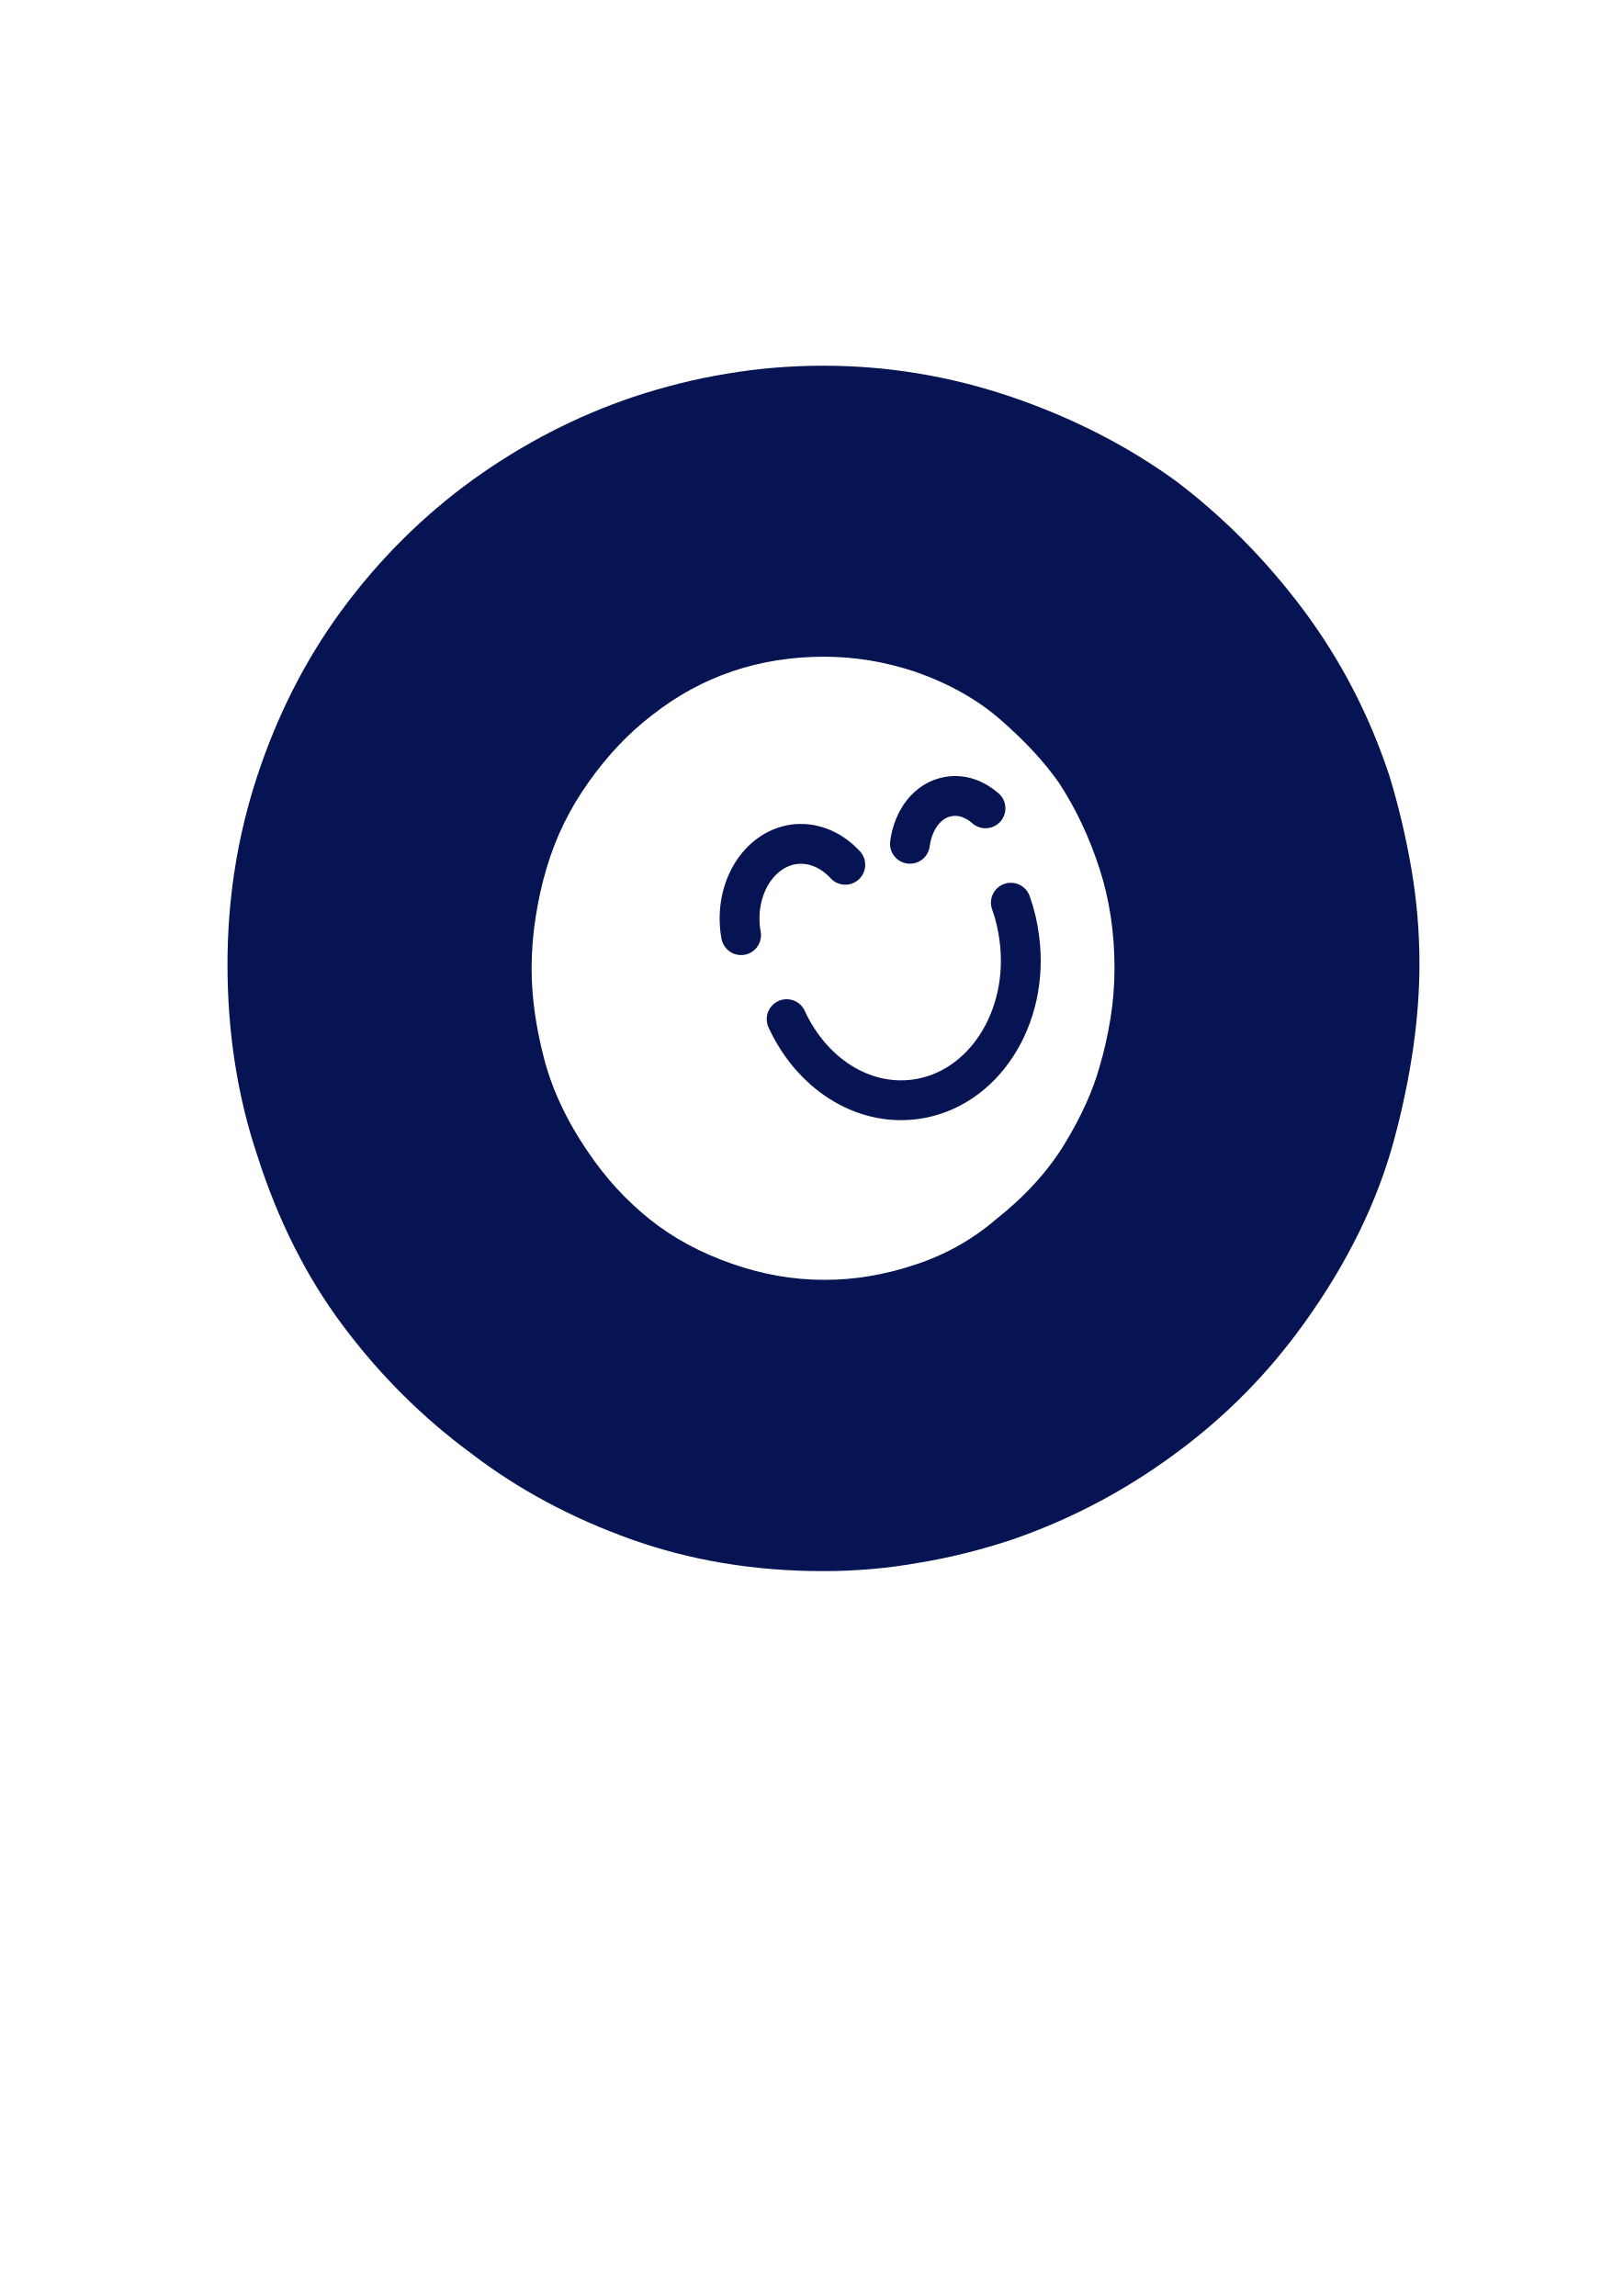
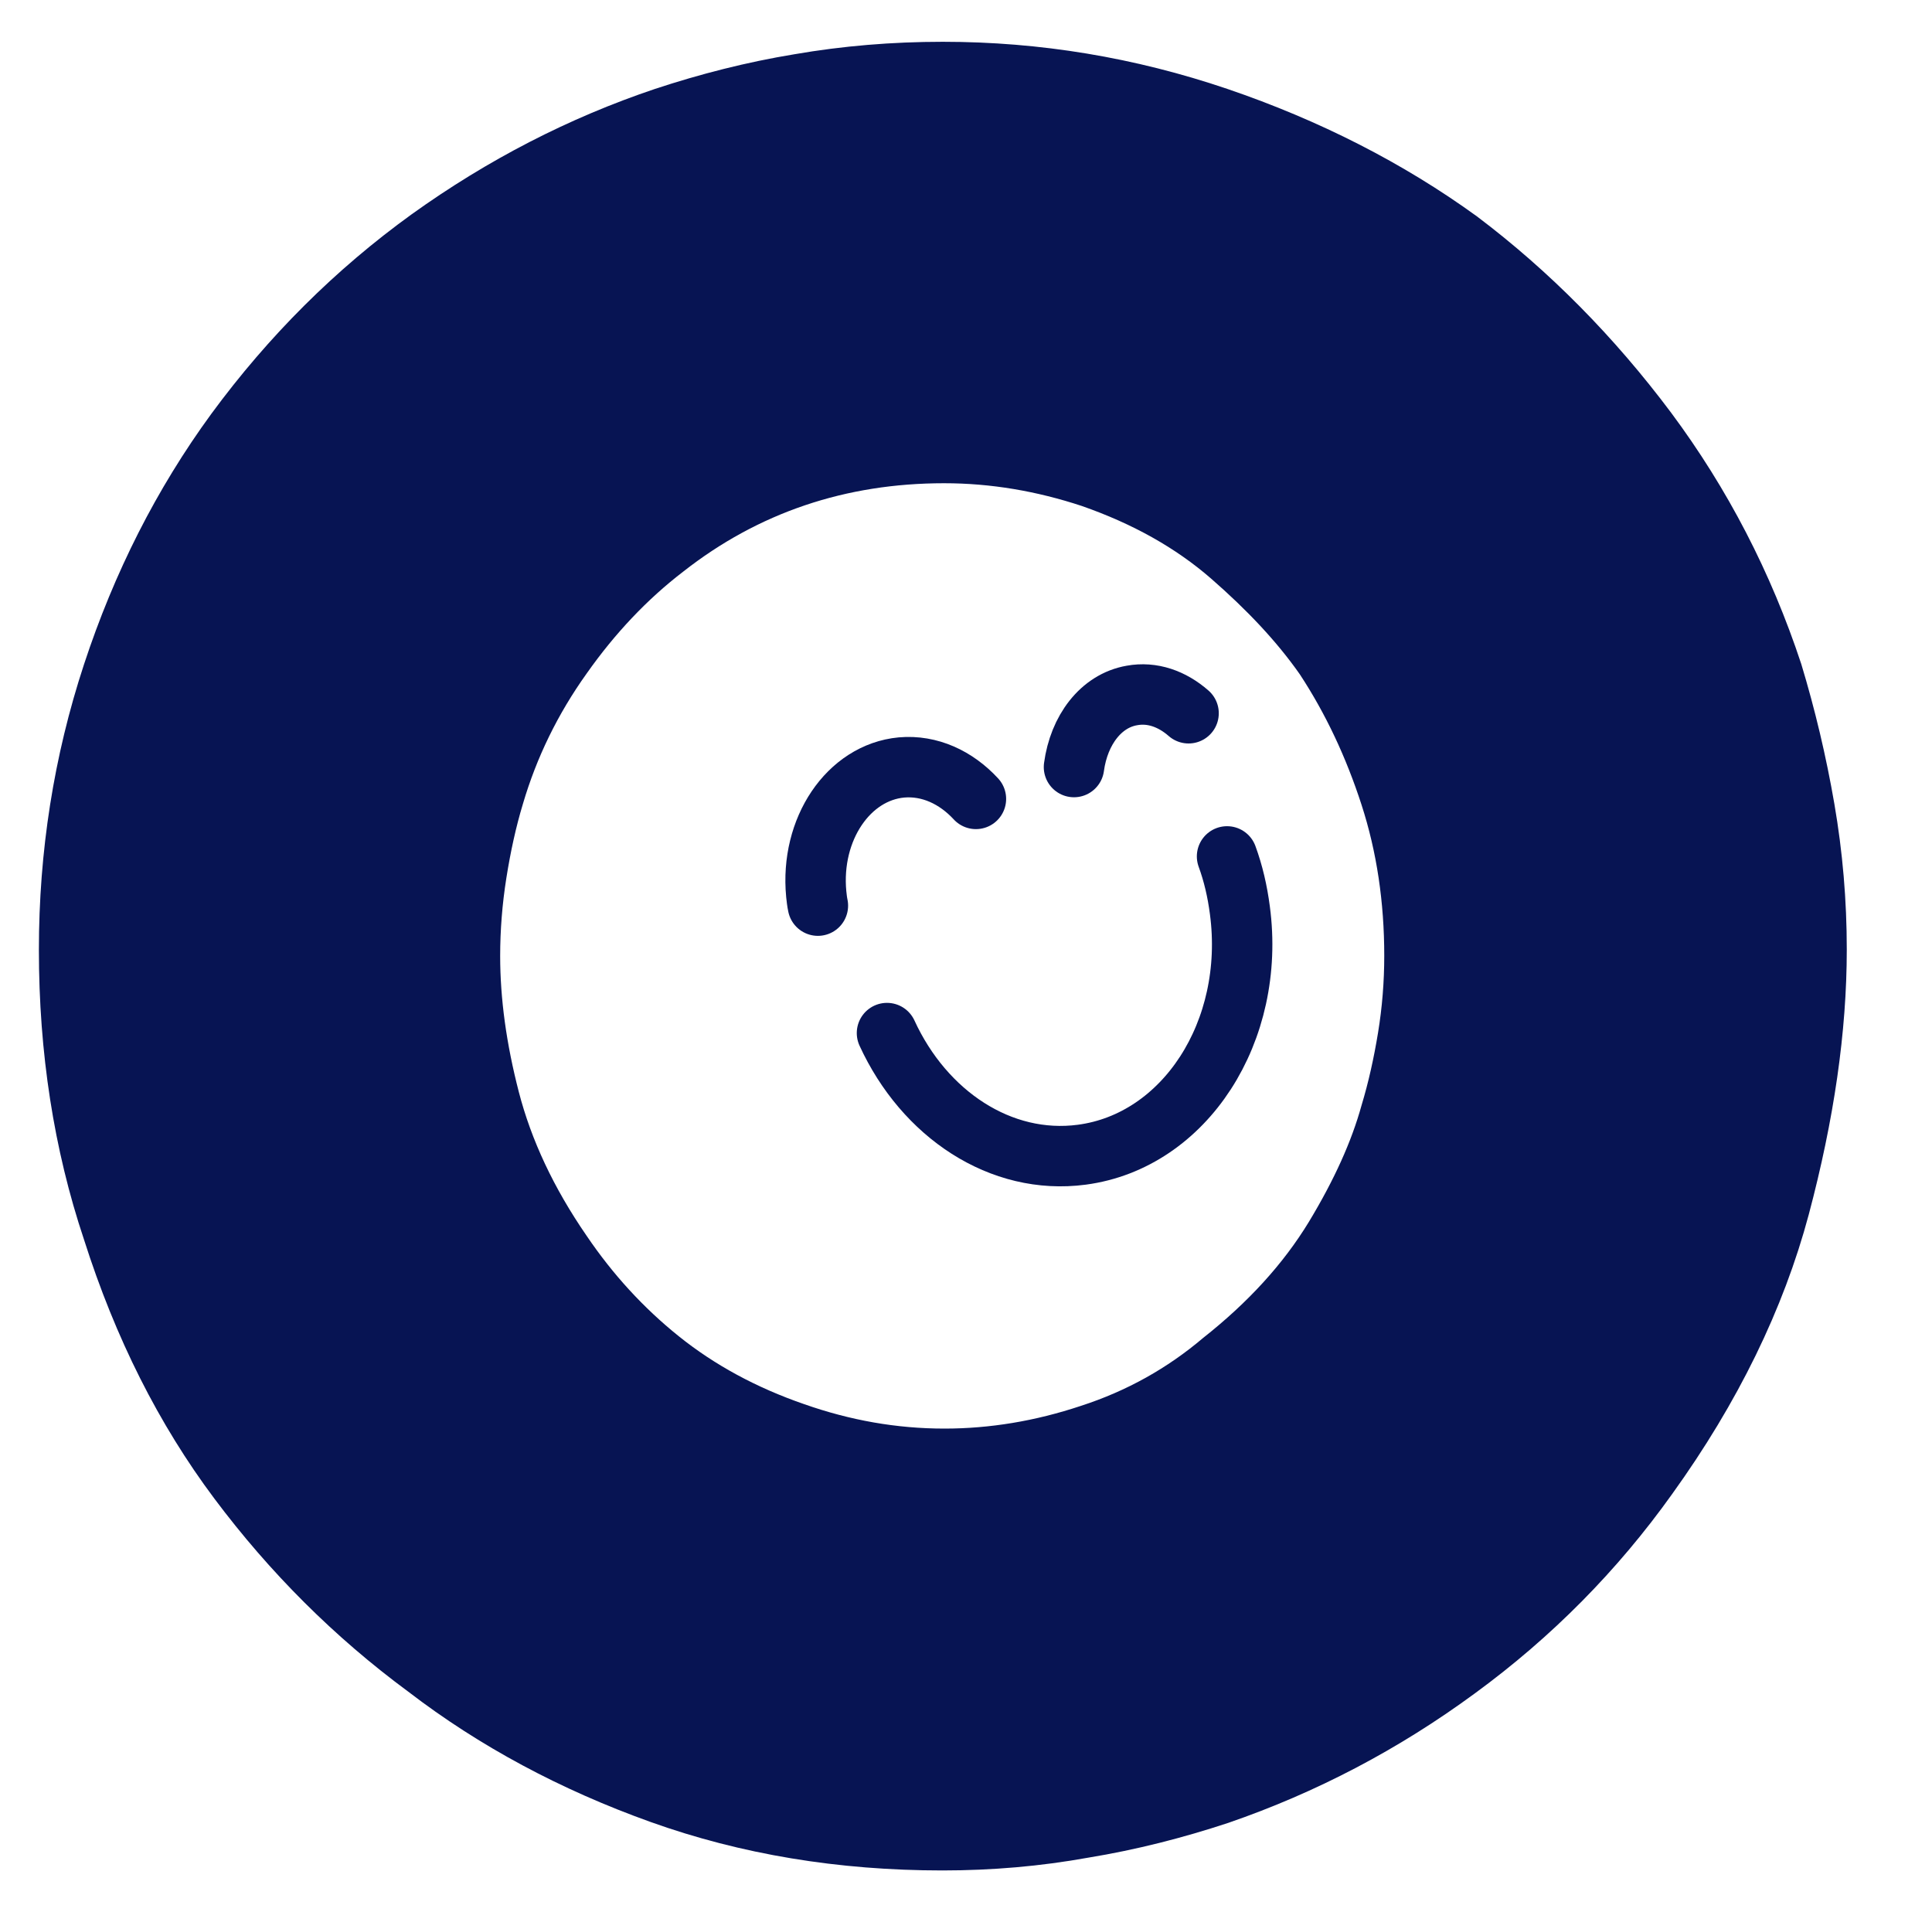
- <svg xmlns="http://www.w3.org/2000/svg" version="1.1" id="Calque_1" x="0px" y="0px" viewBox="0 0 595.3 841.9" style="enable-background:new 0 0 595.3 841.9;" xml:space="preserve">
+ <svg xmlns="http://www.w3.org/2000/svg" version="1.1" id="Calque_1" x="0px" y="0px" viewBox="74 124 467 462" xml:space="preserve">
  <style type="text/css">
	.st0{fill:none;stroke:#071453;stroke-width:14.605;stroke-linecap:round;stroke-miterlimit:10;}
	.st1{fill:#071453;}
</style>
  <path class="st0" d="M271.7,342.9c-0.2-0.9-0.3-1.9-0.4-2.8c-1.5-15.7,7.8-29.4,20.6-30.6c6.8-0.6,13.2,2.4,18,7.6" />
  <path class="st0" d="M333.6,309.4c1.2-8.9,6.5-16,14-17.3c4.9-0.9,9.7,0.8,13.7,4.3" />
  <path class="st0" d="M370.6,331c1.5,4.1,2.5,8.4,3.1,13c3.9,29.3-13.3,55.8-38.2,59.1c-19.6,2.6-38.1-9.8-47.1-29.4" />
  <path class="st1" d="M301.8,576.1c-25.2,0-48.7-3.9-70.5-11.7c-21.8-7.8-41.4-18.3-58.6-31.5c-17.9-13.2-33.5-28.8-46.9-46.7  c-13.4-17.9-23.9-38.7-31.5-62.6c-7.3-21.8-10.9-45.2-10.9-70c0-23.8,3.6-46.8,10.9-69c7.3-22.2,17.5-42.4,30.8-60.6  c13.9-18.9,30-34.9,48.4-48.2c18.4-13.2,38-23.3,58.8-30.3c10.9-3.6,22.2-6.5,33.8-8.4c11.6-2,23.5-3,35.8-3  c23.5,0,46.4,3.8,68.8,11.4c22.3,7.6,42.5,17.9,60.3,30.8c17.5,13.2,33.2,29.1,46.9,47.4c13.7,18.4,24.2,38.7,31.5,60.8  c3.3,10.9,6,22.2,8,33.8c2,11.6,3,23.3,3,35.2c0,19.9-3.1,41.2-9.2,64.1c-6.1,22.8-17.1,45.4-33,67.5  c-13.2,18.5-29.1,34.6-47.7,48.2c-18.5,13.6-38.4,24-59.6,31.3c-10.9,3.6-22.2,6.5-33.8,8.4C325.5,575.1,313.7,576.1,301.8,576.1z   M302.3,469.3c10.9,0,21.9-1.8,33-5.5c11.1-3.6,20.9-9.1,29.5-16.4c10.9-8.6,19.4-17.9,25.6-28.1c6.1-10.1,10.3-19.4,12.7-28.1  c1.7-5.6,3-11.5,4-17.6c1-6.1,1.5-12.3,1.5-18.6c0-12.9-1.8-25.1-5.5-36.5c-3.7-11.4-8.6-21.9-14.9-31.5c-5.6-8-12.8-15.6-21.4-23.1  c-8.6-7.5-19-13.3-31.3-17.6c-10.9-3.6-22-5.5-33.3-5.5c-23.8,0-44.9,7.1-63.1,21.4c-8.6,6.6-16.4,14.8-23.3,24.6  c-7,9.8-12.1,20.3-15.4,31.5c-1.7,5.6-3,11.6-4,17.9c-1,6.3-1.5,12.6-1.5,18.9c0,10.3,1.5,21.2,4.5,32.8c3,11.6,8.4,23.2,16.4,34.8  c6.3,9.3,13.7,17.4,22.3,24.3c8.6,6.9,18.7,12.4,30.3,16.4C279.5,467.3,290.7,469.3,302.3,469.3z" />
</svg>
